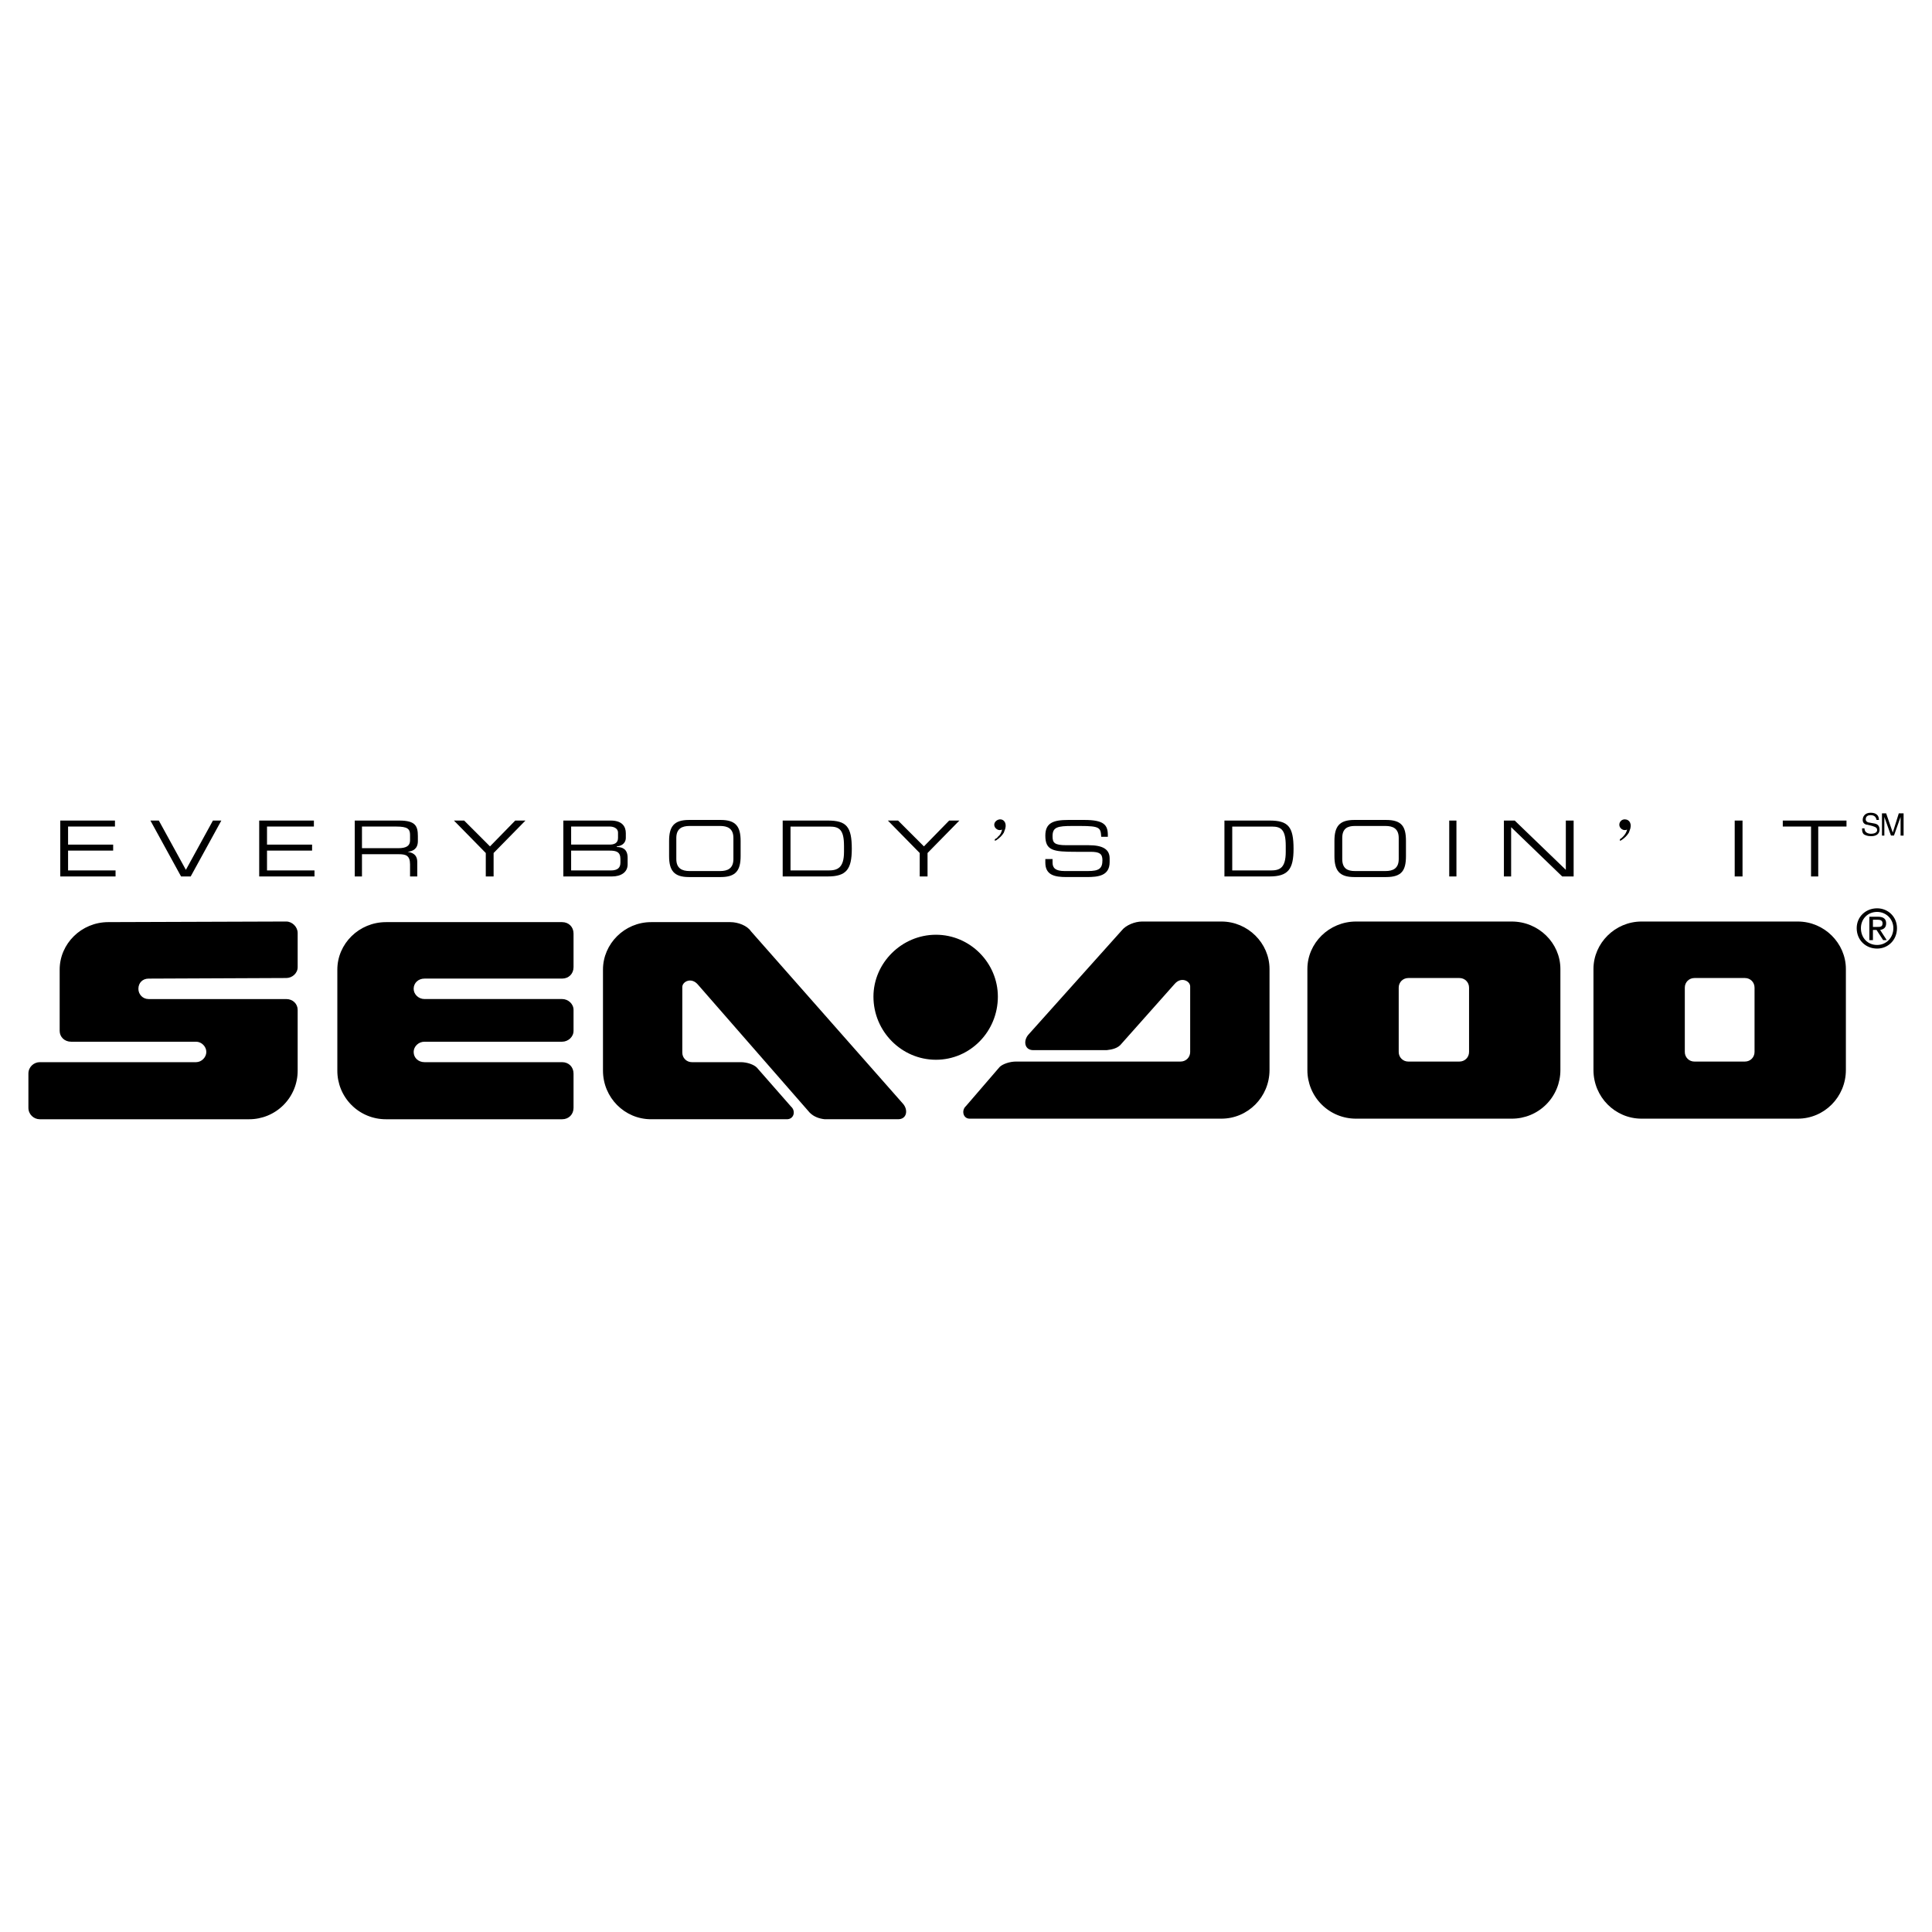
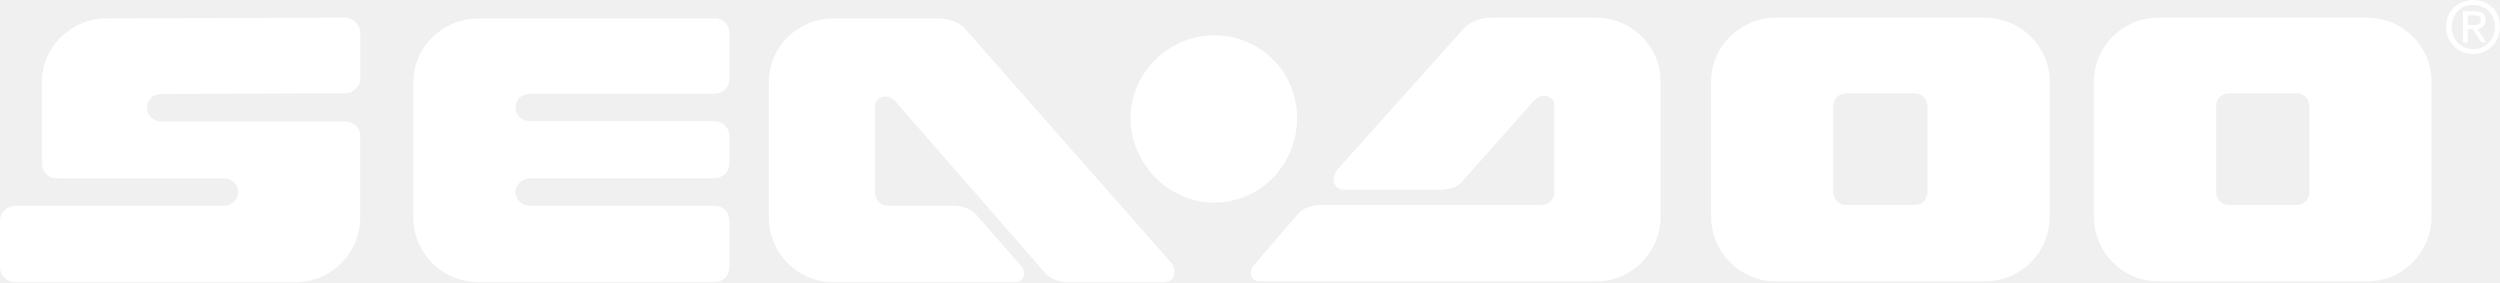
- <svg xmlns="http://www.w3.org/2000/svg" width="2500" height="2500" viewBox="0 0 192.756 192.756">
-   <g fill-rule="evenodd" clip-rule="evenodd">
-     <path fill="#fff" d="M0 0h192.756v192.756H0V0z" />
-     <path d="M187.283 90.622c-1.139 0-2.039.84-2.039 1.979 0 1.2.9 2.039 2.039 2.039 1.08 0 1.979-.839 1.979-2.039 0-1.14-.899-1.979-1.979-1.979z" />
-     <path d="M187.283 94.28c-.959 0-1.619-.72-1.619-1.68 0-.899.66-1.619 1.619-1.619.898 0 1.619.719 1.619 1.619 0 .96-.72 1.68-1.619 1.68z" fill="#fff" />
-     <path d="M188.182 92.121c0-.42-.238-.659-.838-.659h-.84V93.8h.359v-1.02h.359l.66 1.02h.359l-.66-1.02c.362-.059.601-.239.601-.659z" />
-     <path d="M186.863 92.48v-.719h.48c.238 0 .479.06.479.359 0 .36-.24.36-.539.36h-.42z" fill="#fff" />
-     <path d="M38.513 111.668h17.569c.659 0 1.14-.479 1.14-1.139v-3.418c0-.66-.48-1.139-1.14-1.139H42.351c-.6 0-1.08-.42-1.08-1.02 0-.539.48-1.02 1.08-1.02h13.731c.6 0 1.14-.48 1.14-1.08v-2.098c0-.6-.54-1.08-1.14-1.08H42.351c-.6 0-1.08-.479-1.08-1.02 0-.6.48-1.02 1.08-1.02h13.731c.659 0 1.14-.479 1.14-1.139V93.14c0-.66-.48-1.139-1.14-1.139H38.513c-2.698 0-4.857 2.159-4.857 4.737v10.074a4.836 4.836 0 0 0 4.857 4.856zM150.824 91.941h-15.529c-2.699 0-4.857 2.159-4.857 4.737v10.074a4.837 4.837 0 0 0 4.857 4.857h15.529a4.837 4.837 0 0 0 4.857-4.857V96.678c.001-2.578-2.158-4.737-4.857-4.737z" />
-     <path d="M146.568 104.953c0 .539-.42.959-.961.959h-5.096a.948.948 0 0 1-.961-.959v-6.416c0-.541.42-.959.961-.959h5.096c.541 0 .961.418.961.959v6.416z" fill="#fff" />
-     <path d="M179.367 91.941h-15.59c-2.639 0-4.797 2.159-4.797 4.737v10.074c0 2.697 2.158 4.857 4.797 4.857h15.59c2.639 0 4.797-2.16 4.797-4.857V96.678c0-2.578-2.158-4.737-4.797-4.737z" />
-     <path d="M175.051 104.953c0 .539-.42.959-.959.959h-5.037a.948.948 0 0 1-.961-.959v-6.416c0-.541.42-.959.961-.959h5.037c.539 0 .959.418.959.959v6.416z" fill="#fff" />
-     <path d="M121.863 91.941h-7.916c-.719 0-1.619.36-2.039.899l-9.293 10.375c-.541.598-.42 1.559.479 1.559h7.316c.539-.061 1.139-.18 1.498-.66l5.277-5.936c.66-.779 1.559-.301 1.559.238v6.537c0 .539-.42.959-.959.959h-16.43c-.6 0-1.32.24-1.619.539l-3.358 3.898c-.479.42-.299 1.26.36 1.26h25.125c2.637 0 4.797-2.16 4.797-4.857V96.678c0-2.578-2.16-4.737-4.797-4.737zM90.082 110.109L74.911 92.9c-.36-.54-1.259-.899-2.039-.899h-7.916c-2.638 0-4.797 2.159-4.797 4.737v10.074c0 2.697 2.159 4.855 4.797 4.855h13.552c.719 0 .899-.838.419-1.258l-3.418-3.898c-.3-.299-.959-.539-1.619-.539h-4.857a.947.947 0 0 1-.959-.959v-6.537c0-.539.899-1.02 1.559-.24l11.153 12.773c.42.42.959.6 1.499.658H89.6c.901.001 1.022-.958.482-1.558zM28.559 99.676H14.828c-.6 0-1.02-.479-1.02-1.02 0-.6.42-1.02 1.02-1.02l13.731-.059c.6 0 1.139-.48 1.139-1.08V93.08c0-.6-.54-1.14-1.139-1.14L10.81 92c-2.699 0-4.857 2.159-4.857 4.737v6.115c0 .6.479 1.08 1.14 1.08h12.472c.54 0 1.02.48 1.02 1.02s-.48 1.02-1.02 1.02H3.974c-.6 0-1.14.479-1.14 1.139v3.418c0 .66.54 1.139 1.14 1.139h20.867a4.836 4.836 0 0 0 4.857-4.855v-6.057c0-.6-.479-1.08-1.139-1.08zM93.38 93.26c-3.417 0-6.236 2.818-6.236 6.175 0 3.479 2.819 6.297 6.236 6.297s6.177-2.818 6.177-6.297c0-3.357-2.76-6.175-6.177-6.175zM187.223 81.807c-.061-.36-.299-.48-.6-.48-.18 0-.479.06-.479.42 0 .18.119.24.238.3l.66.12c.301.06.48.24.48.599 0 .54-.48.66-.84.66-.42 0-.6-.12-.721-.18-.18-.18-.18-.36-.18-.6h.24c0 .42.359.54.66.54.18 0 .6-.06.6-.359 0-.24-.121-.3-.48-.42l-.479-.12c-.18 0-.48-.12-.48-.479s.24-.72.779-.72c.779 0 .84.479.84.72h-.238v-.001zM189.621 83.366v-1.319-.54l-.66 1.858h-.299l-.66-1.858v1.859h-.238v-2.218h.418l.66 1.919.6-1.919h.48v2.218h-.301zM6.013 81.867h5.457v.599H6.792v1.8h4.498v.599H6.792v1.979h4.737v.6H6.013v-5.577zM15.007 81.867h.84l2.698 4.917 2.699-4.917h.839l-3.058 5.577h-.96l-3.058-5.577zM25.861 81.867h5.456v.599H26.64v1.8h4.497v.599H26.64v1.979h4.737v.6h-5.516v-5.577zM35.395 81.867h4.438c1.619 0 1.858.54 1.858 1.56v.479c0 .779-.479 1.02-1.019 1.079.78.12.959.54.959 1.02v1.439h-.72v-1.2c0-.899-.42-1.019-1.139-1.019h-3.658v2.219h-.72v-5.577h.001z" />
-     <path d="M39.712 84.625c.84 0 1.199-.24 1.199-.78v-.54c0-.6-.24-.84-1.379-.84h-3.418v2.159h3.598v.001z" fill="#fff" />
-     <path d="M48.467 85.105l-3.178-3.238h1.02l2.578 2.578 2.518-2.578h1.02l-3.178 3.238v2.339h-.78v-2.339zM56.202 81.867h4.737c1.139 0 1.499.6 1.499 1.259v.48c0 .36-.24.78-.899.839v.06c.6 0 1.08.24 1.08 1.079v.66c0 .78-.66 1.2-1.559 1.2h-4.857v-5.577h-.001z" />
-     <path d="M61.899 85.705c0-.72-.42-.839-1.079-.839h-3.838v1.979h3.958c.719 0 .959-.3.959-.78v-.36zM61.659 83.066c0-.48-.539-.6-.779-.6h-3.897v1.799h3.838c.42 0 .839-.12.839-.66v-.539h-.001z" fill="#fff" />
-     <path d="M66.756 83.906c0-1.439.48-2.099 1.979-2.099h3.178c1.499 0 1.979.659 1.979 2.099v1.499c0 1.439-.479 2.099-1.979 2.099h-3.178c-1.499 0-1.979-.659-1.979-2.099v-1.499z" />
-     <path d="M73.172 83.606c0-.959-.6-1.199-1.319-1.199h-3.058c-.72 0-1.319.24-1.319 1.199v2.099c0 .959.6 1.199 1.319 1.199h3.058c.72 0 1.319-.24 1.319-1.199v-2.099z" fill="#fff" />
-     <path d="M78.089 81.867h4.497c1.859 0 2.398.6 2.398 2.818 0 2.039-.54 2.759-2.398 2.759h-4.497v-5.577z" />
-     <path d="M84.206 84.386c0-1.62-.479-1.919-1.439-1.919H78.87v4.378h3.778c.899 0 1.559-.24 1.559-1.859v-.6h-.001z" fill="#fff" />
-     <path d="M91.761 85.105l-3.178-3.238h1.019l2.579 2.578 2.518-2.578h1.019l-3.177 3.238v2.339h-.78v-2.339zM104.293 85.705h.721v.36c0 .54.299.839 1.199.839h2.338c1.08 0 1.439-.24 1.439-1.079 0-.66-.301-.84-1.199-.84h-1.439c-2.279 0-3.059-.12-3.059-1.619 0-1.259.779-1.559 2.279-1.559h1.619c1.918 0 2.338.479 2.338 1.499v.18h-.66c-.059-.899-.119-1.079-2.098-1.079h-.779c-1.5 0-1.979.12-1.979 1.02 0 .659.18.899 1.379.899h2.219c1.438 0 2.098.42 2.098 1.319v.359c0 1.379-1.139 1.499-2.277 1.499h-2.039c-1.141 0-2.1-.18-2.1-1.439v-.359zM122.162 81.867h4.498c1.857 0 2.398.6 2.398 2.818 0 2.039-.541 2.759-2.398 2.759h-4.498v-5.577z" />
-     <path d="M128.279 84.386c0-1.62-.48-1.919-1.379-1.919h-3.959v4.378h3.838c.9 0 1.5-.24 1.5-1.859v-.6z" fill="#fff" />
-     <path d="M133.137 83.906c0-1.439.479-2.099 1.979-2.099h3.178c1.559 0 1.979.659 1.979 2.099v1.499c0 1.439-.42 2.099-1.979 2.099h-3.178c-1.5 0-1.979-.659-1.979-2.099v-1.499z" />
-     <path d="M139.551 83.606c0-.959-.598-1.199-1.318-1.199h-3.059c-.719 0-1.258.24-1.258 1.199v2.099c0 .959.539 1.199 1.258 1.199h3.059c.721 0 1.318-.24 1.318-1.199v-2.099z" fill="#fff" />
-     <path d="M144.59 81.867h.719v5.577h-.719v-5.577zM150.045 81.867h1.08l5.098 4.917v-4.917h.779v5.577h-1.141l-5.095-4.917v4.917h-.721v-5.577zM173.072 81.867h.78v5.577h-.78v-5.577zM180.688 82.466h-2.819v-.599h6.356v.599h-2.819v4.978h-.718v-4.978zM99.256 83.906v-.18c.121-.061.24-.12.301-.24.299-.24.359-.479.42-.72-.361.18-.781-.12-.781-.479 0-.3.301-.54.6-.54.42 0 .721.479.42 1.139 0 .06-.059.12-.059.18-.18.299-.42.54-.779.779-.062.001-.062.001-.122.061zM161.619 83.906v-.18c.119-.061.18-.12.299-.24.24-.24.359-.479.42-.72-.359.18-.779-.12-.779-.479 0-.3.24-.54.539-.54.48 0 .779.479.48 1.139 0 .06-.061.12-.061.18-.18.299-.42.54-.779.779-.06.001-.06.001-.119.061z" />
+ <svg xmlns="http://www.w3.org/2000/svg" id="Calque_2" data-name="Calque 2" viewBox="0 0 313.77 35.42">
+   <defs>
+     <style>
+       .cls-1 {
+         fill-rule: evenodd;
+       }
+ 
+       .cls-1, .cls-2 {
+         fill: #fff;
+       }
+     </style>
+   </defs>
+   <g id="Layer_1" data-name="Layer 1">
+     <path class="cls-1" d="M310.43,0c-1.92,0-3.43,1.41-3.43,3.33,0,2.02,1.51,3.43,3.43,3.43,1.82,0,3.33-1.41,3.33-3.43s-1.51-3.33-3.33-3.33ZM310.43,6.16c-1.61,0-2.72-1.21-2.72-2.83,0-1.51,1.11-2.72,2.72-2.72,1.51,0,2.72,1.21,2.72,2.72,0,1.62-1.21,2.83-2.72,2.83Z" />
+     <path class="cls-1" d="M310.94,3.63c.61-.1,1.01-.4,1.01-1.11h0c0-.71-.4-1.11-1.41-1.11h-1.41v3.93h.6v-1.72h.6l1.11,1.72h.6l-1.11-1.72ZM309.73,3.13v-1.21h.81c.4,0,.81.1.81.6,0,.61-.4.61-.91.61h-.71Z" />
+     <g>
+       <path class="cls-2" d="M89.62,2.32h-29.57c-4.54,0-8.17,3.63-8.17,7.97v16.95c-.02,4.5,3.61,8.15,8.11,8.17.02,0,.05,0,.07,0h29.57c1.11,0,1.92-.81,1.92-1.92v-5.75c0-1.11-.81-1.92-1.92-1.92h-23.11c-1.01,0-1.82-.71-1.82-1.72,0-.91.81-1.72,1.82-1.72h23.11c1.01,0,1.92-.81,1.92-1.82v-3.53c0-1.01-.91-1.82-1.92-1.82h-23.11c-1.01,0-1.82-.81-1.82-1.72,0-1.01.81-1.72,1.82-1.72h23.11c1.11,0,1.92-.81,1.92-1.92v-5.65c0-1.11-.81-1.92-1.92-1.92Z" />
+       <path class="cls-2" d="M249.07,2.22h-26.14c-4.54,0-8.17,3.63-8.17,7.97v16.95c-.02,4.5,3.61,8.16,8.11,8.17.02,0,.04,0,.07,0h26.14c4.5.02,8.16-3.61,8.17-8.11,0-.02,0-.04,0-.07V10.19c0-4.34-3.63-7.97-8.17-7.97ZM241.91,24.12c0,.91-.71,1.61-1.62,1.61h-8.58c-.88.01-1.61-.69-1.62-1.57,0-.01,0-.03,0-.04v-10.8c0-.91.71-1.61,1.62-1.61h8.58c.91,0,1.62.7,1.62,1.61v10.8Z" />
+     </g>
+     <path class="cls-1" d="M297.11,2.22h-26.24c-4.44,0-8.07,3.63-8.07,7.97v16.95c0,4.54,3.63,8.17,8.07,8.17h26.24c4.44,0,8.07-3.64,8.07-8.17V10.19c0-4.34-3.63-7.97-8.07-7.97ZM289.85,24.12c0,.91-.71,1.61-1.61,1.61h-8.48c-.88.01-1.61-.69-1.62-1.57,0-.01,0-.03,0-.04v-10.8c0-.91.71-1.61,1.62-1.61h8.48c.91,0,1.61.7,1.61,1.61v10.8Z" />
+     <path class="cls-1" d="M200.33,2.22h-13.32c-1.21,0-2.72.61-3.43,1.51l-15.64,17.46c-.91,1.01-.71,2.62.81,2.62h12.31c.91-.1,1.92-.3,2.52-1.11l8.88-9.99c1.11-1.31,2.62-.51,2.62.4v11c0,.91-.71,1.61-1.61,1.61h-27.65c-1.01,0-2.22.4-2.72.91l-5.65,6.56c-.81.71-.5,2.12.61,2.12h42.29c4.44,0,8.07-3.64,8.07-8.17V10.19c0-4.34-3.64-7.97-8.07-7.97h0ZM146.84,32.8L121.31,3.83c-.61-.91-2.12-1.51-3.43-1.51h-13.32c-4.44,0-8.07,3.63-8.07,7.97v16.95c0,4.54,3.63,8.17,8.07,8.17h22.81c1.21,0,1.51-1.41.71-2.12l-5.75-6.56c-.5-.5-1.61-.91-2.72-.91h-8.17c-.88.01-1.6-.69-1.61-1.57,0-.01,0-.03,0-.04v-11c0-.91,1.51-1.72,2.62-.4l18.77,21.5c.71.71,1.61,1.01,2.52,1.11h12.31c1.52,0,1.72-1.61.81-2.62h0ZM43.3,15.24h-23.11c-1.01,0-1.72-.81-1.72-1.72,0-1.01.71-1.72,1.72-1.72l23.11-.1c1.01,0,1.92-.81,1.92-1.82v-5.75c0-1.01-.91-1.92-1.92-1.92l-29.87.1c-4.54,0-8.17,3.63-8.17,7.97v10.29c0,1.01.81,1.82,1.92,1.82h20.99c.91,0,1.72.81,1.72,1.72s-.81,1.72-1.72,1.72H1.92c-1.01,0-1.92.81-1.92,1.92v5.75c0,1.11.91,1.92,1.92,1.92h35.12c4.5.02,8.15-3.61,8.17-8.1,0-.02,0-.04,0-.07v-10.19c0-1.01-.81-1.82-1.92-1.82h0ZM152.39,4.44c-5.75,0-10.5,4.74-10.5,10.39s4.74,10.6,10.5,10.6,10.4-4.74,10.4-10.6-4.65-10.39-10.4-10.39Z" />
  </g>
</svg>
